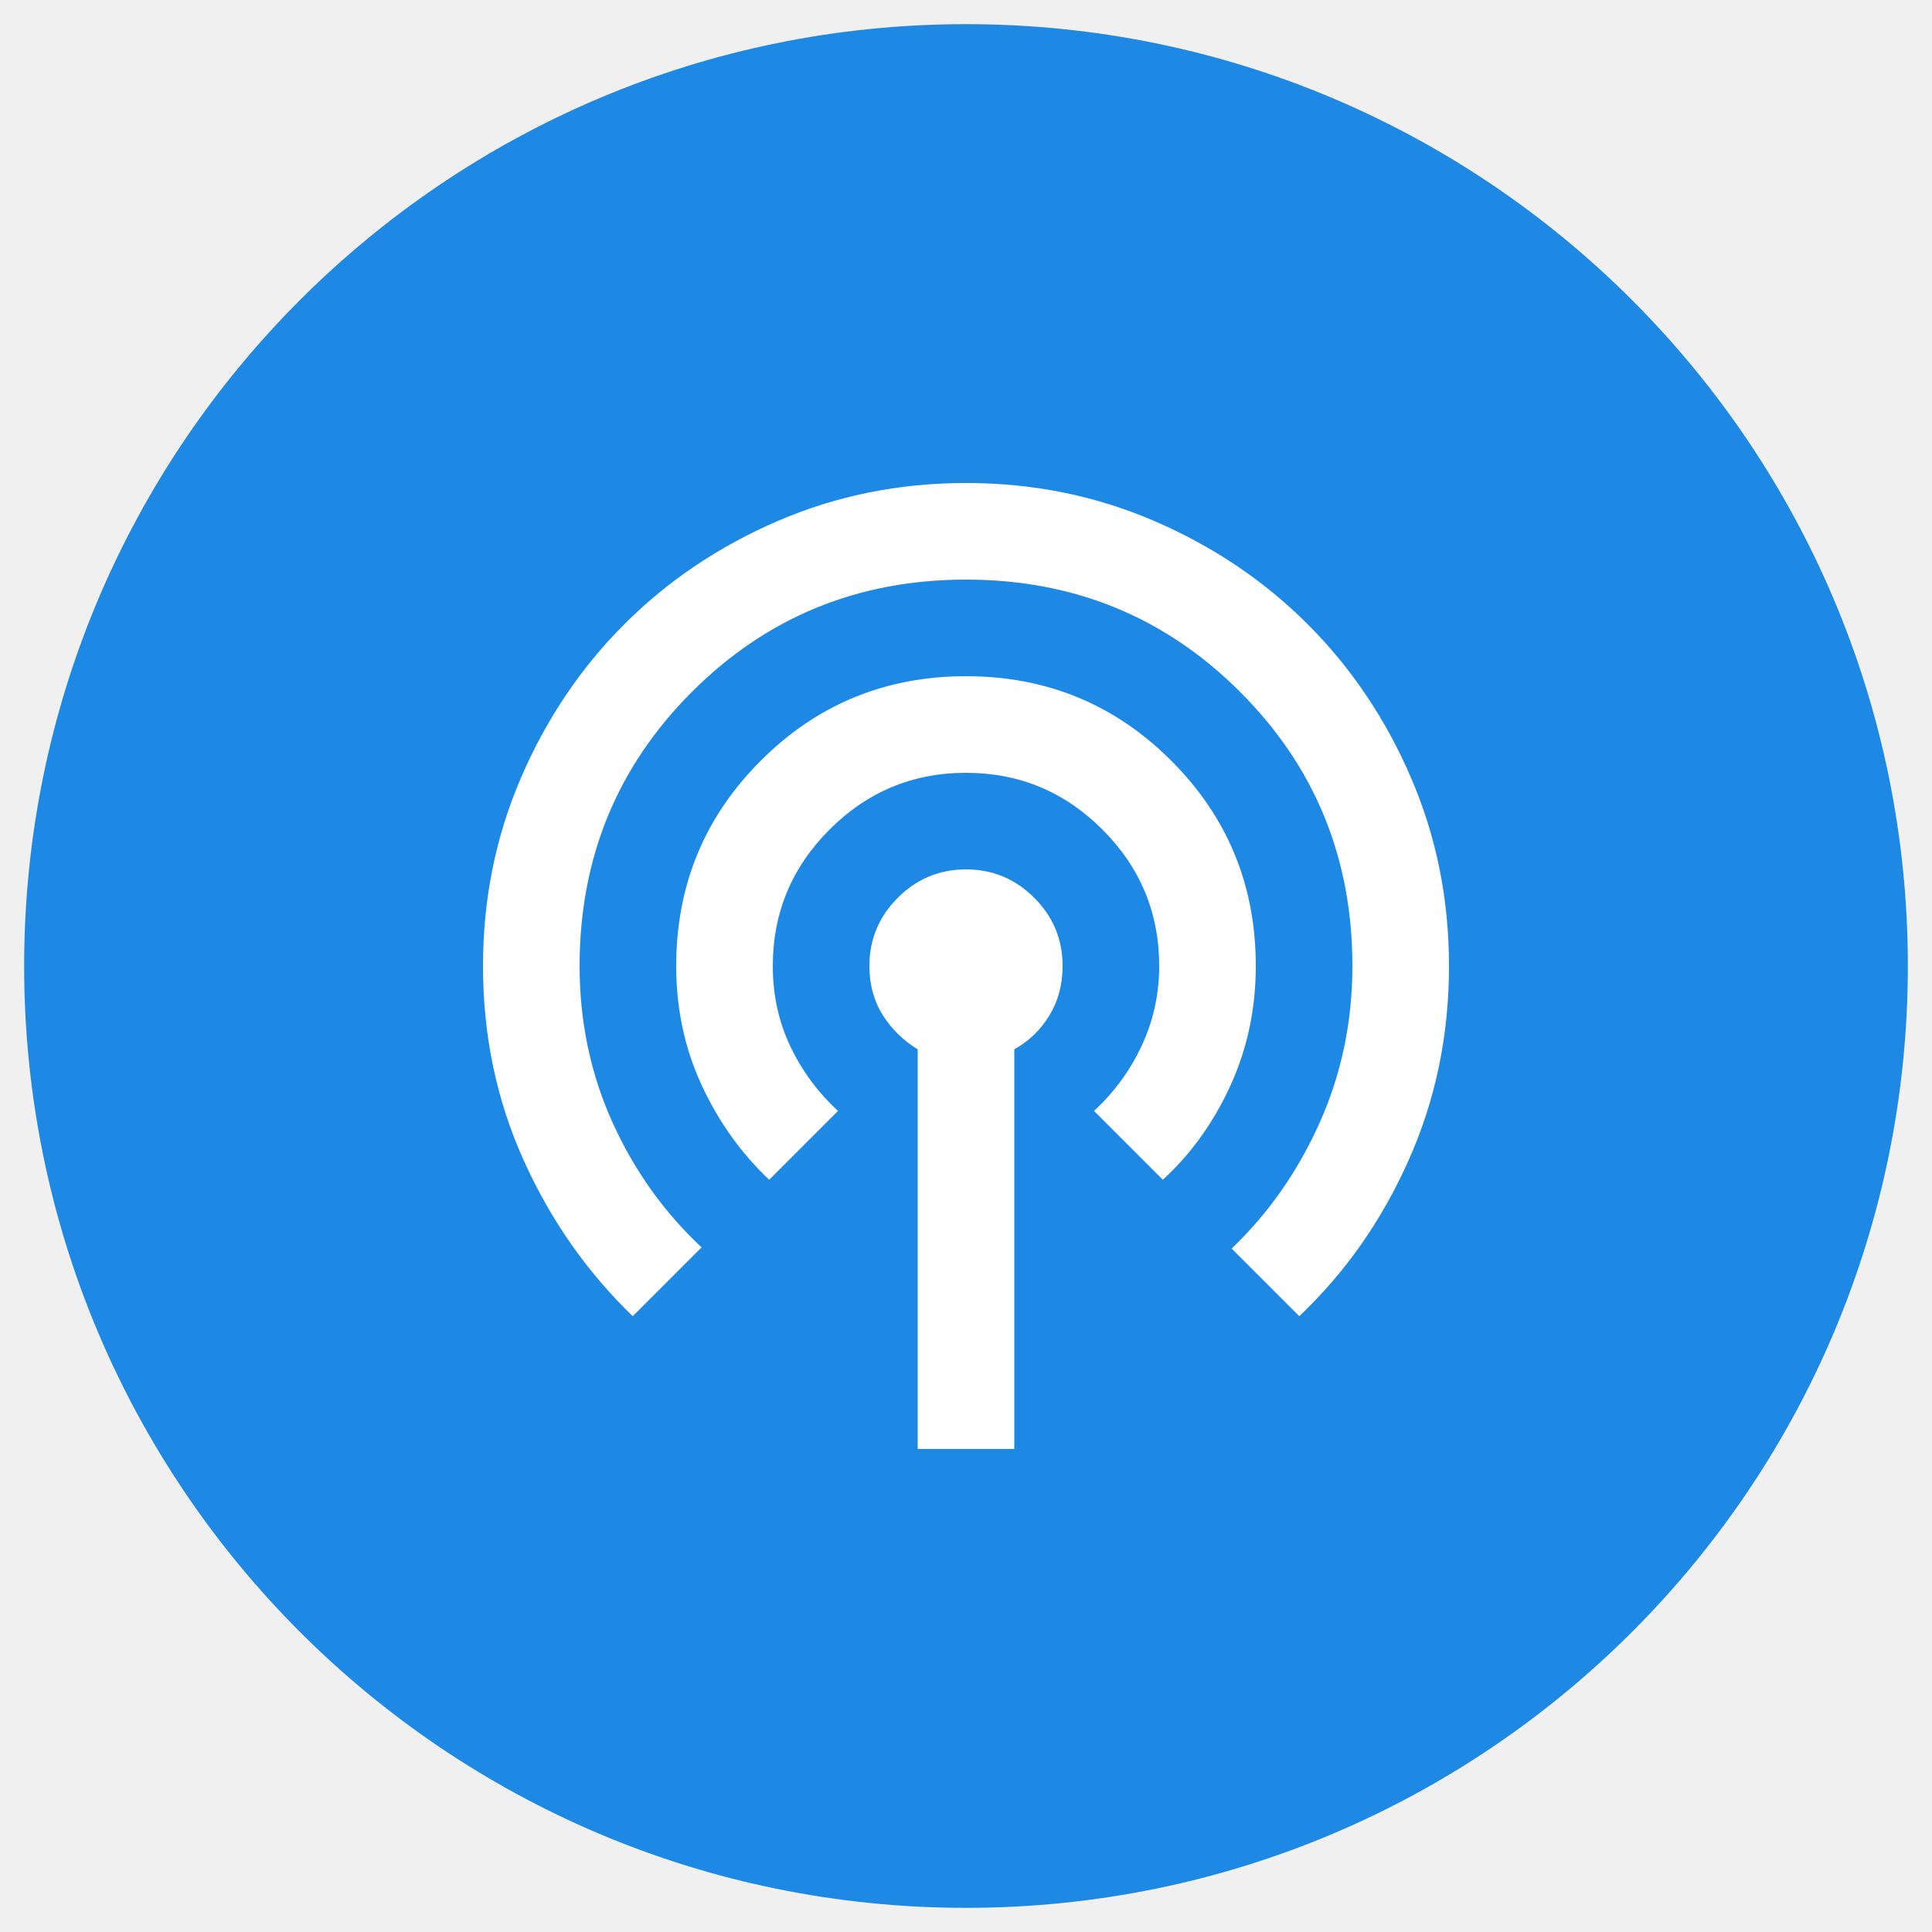
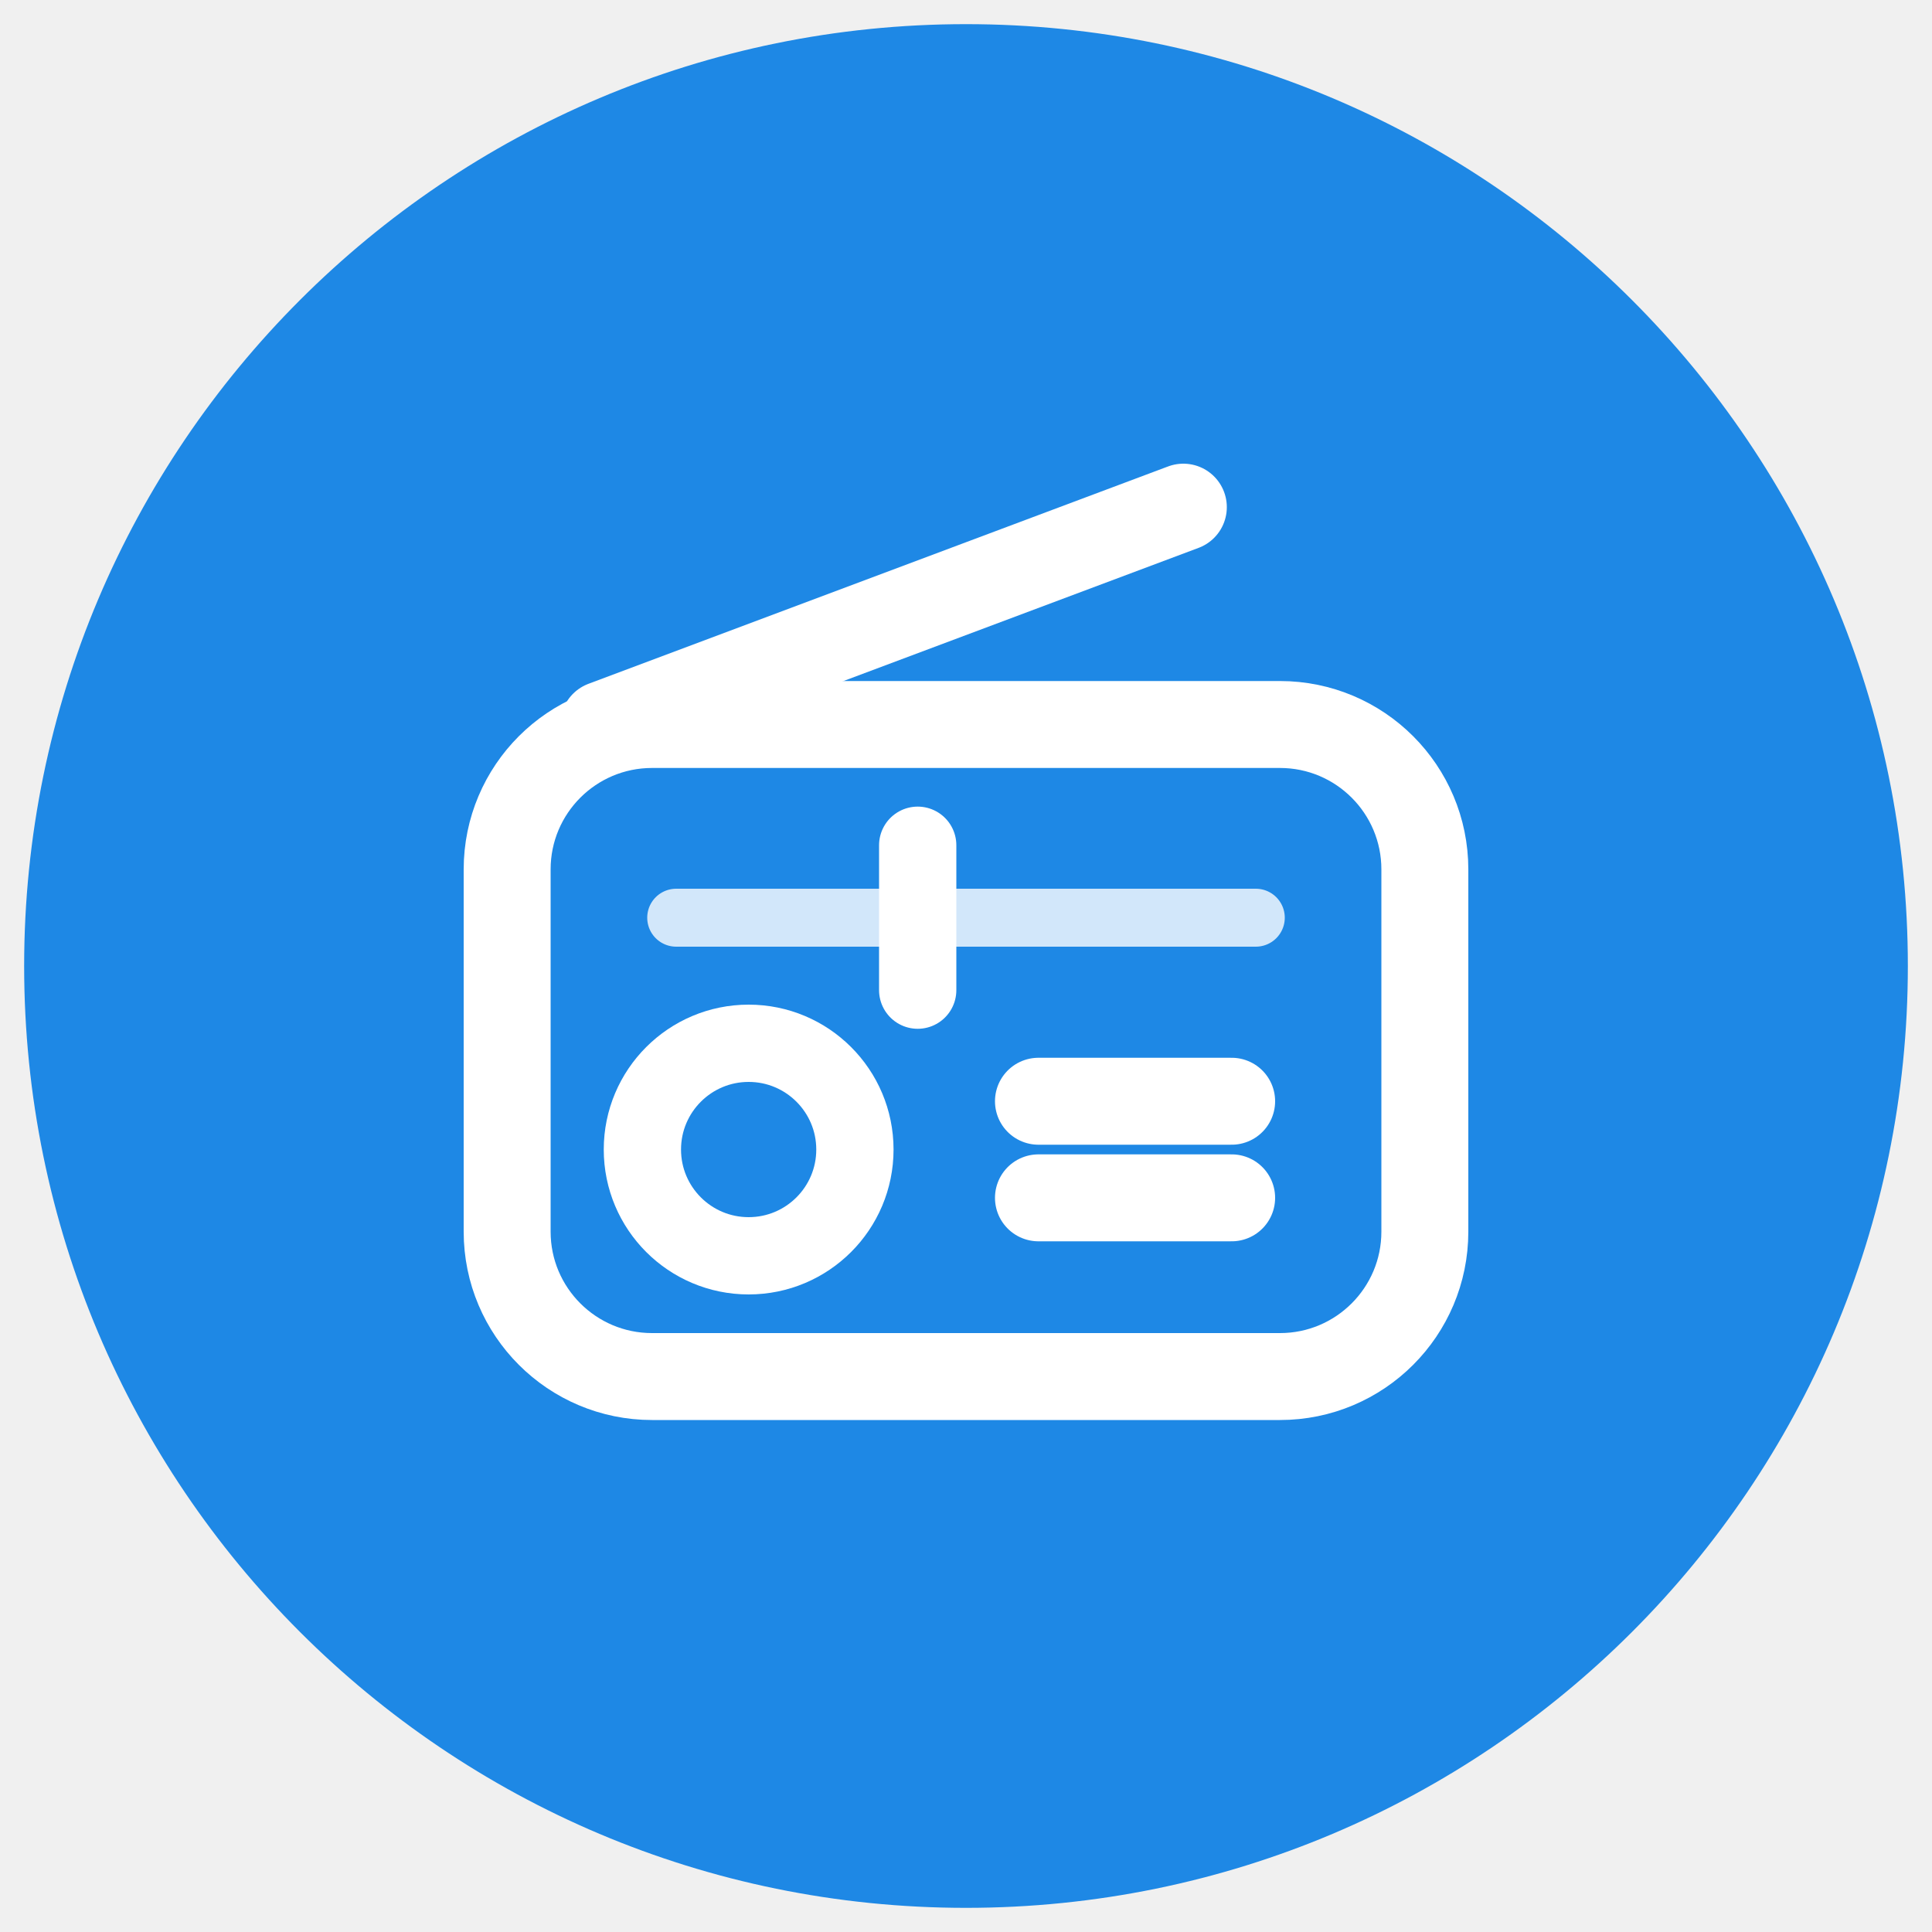
<svg xmlns="http://www.w3.org/2000/svg" viewBox="0 0 80 80" width="80" height="80">
  <circle cx="40" cy="40" r="39" fill="#1E88E5" />
-   <g transform="translate(16, 64) scale(0.05)">
-     <path d="M440-80v-331q-18-11-29-28.5T400-480q0-33 23.5-56.5T480-560q33 0 56.5 23.5T560-480q0 23-11 41t-29 28v331h-80ZM204-190q-57-55-90.5-129.5T80-480q0-83 31.5-156T197-763q54-54 127-85.5T480-880q83 0 156 31.5T763-763q54 54 85.5 127T880-480q0 86-33.5 161T756-190l-56-56q46-44 73-104.5T800-480q0-134-93-227t-227-93q-134 0-227 93t-93 227q0 69 27 129t74 104l-57 57Zm113-113q-35-33-56-78.5T240-480q0-100 70-170t170-70q100 0 170 70t70 170q0 53-21 99t-56 78l-57-57q25-23 39.5-54t14.5-66q0-66-47-113t-113-47q-66 0-113 47t-47 113q0 36 14.5 66.5T374-360l-57 57Z" fill="#FFFFFF" />
+   <g transform="translate(16, 16) scale(2)" fill="none" stroke="#FFFFFF" stroke-width="1.8" stroke-linecap="round" stroke-linejoin="round">
+     <line x1="4.5" y1="7" x2="16.5" y2="2.5" />
+     <rect x="2.5" y="7" width="19" height="13.5" rx="3" />
+     <line x1="6" y1="11" x2="18" y2="11" stroke-width="1.2" opacity="0.8" />
+     <line x1="11" y1="9.5" x2="11" y2="12.5" stroke-width="1.6" />
+     <circle cx="7.5" cy="15.8" r="2.2" stroke-width="1.6" />
+     <line x1="13.5" y1="14.8" x2="17.5" y2="14.8" />
+     <line x1="13.5" y1="16.8" x2="17.5" y2="16.8" />
  </g>
</svg>
